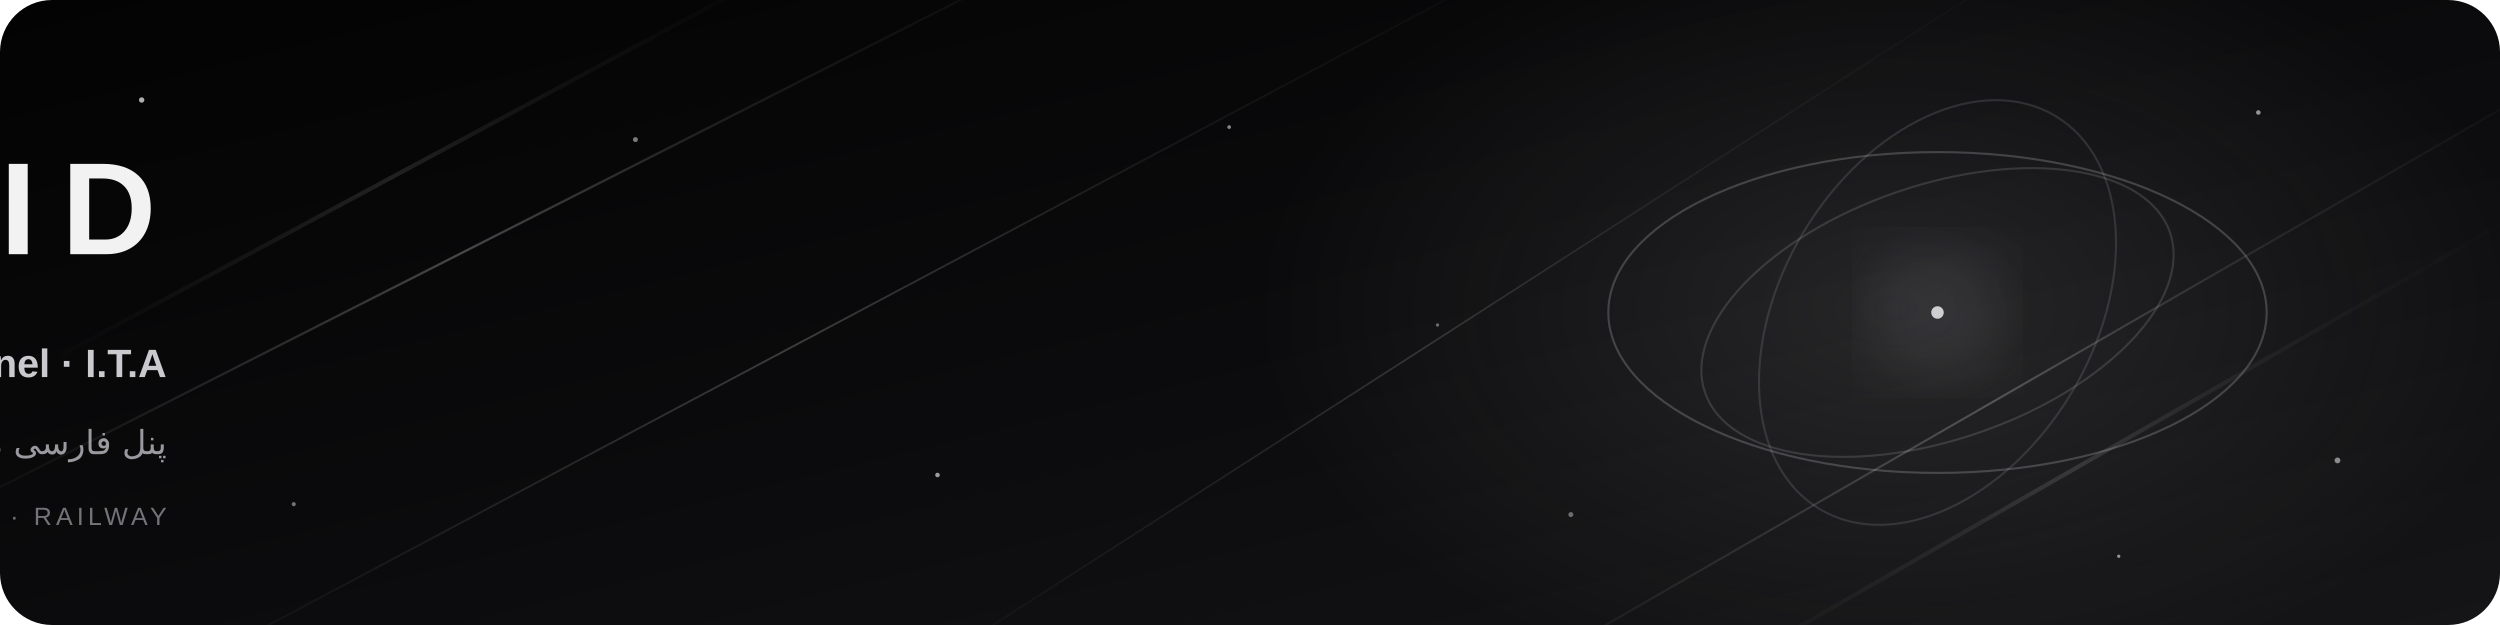
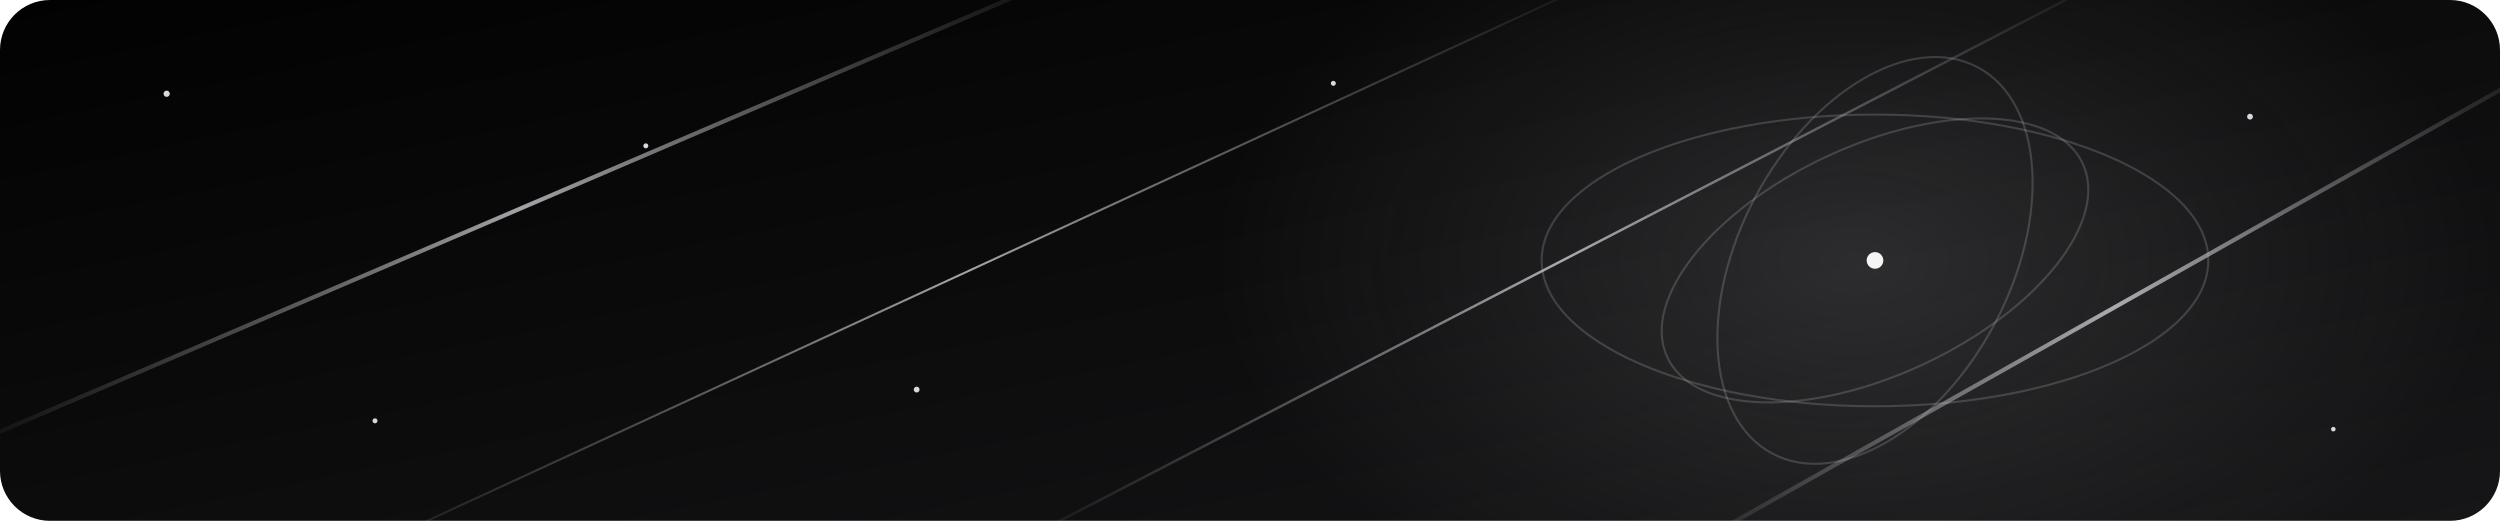
- <svg xmlns="http://www.w3.org/2000/svg" width="1200" height="300" viewBox="0 0 1200 300" role="img" aria-labelledby="title desc">
+ <svg xmlns="http://www.w3.org/2000/svg" width="1200" height="250" viewBox="0 0 1200 250" role="img" aria-label="Void dark silver abstract header">
  <defs>
-     <linearGradient id="bg" x1="0" y1="0" x2="1" y2="1">
-       <stop offset="0" stop-color="#030303" />
-       <stop offset=".52" stop-color="#0b0b0d" />
-       <stop offset="1" stop-color="#151517" />
+     <linearGradient id="bg" x2="1" y2="1">
+       <stop stop-color="#020202" />
+       <stop offset="1" stop-color="#161618" />
    </linearGradient>
-     <linearGradient id="silver" x1="0" y1="0" x2="1" y2="0">
-       <stop offset="0" stop-color="#7e7e83" stop-opacity=".1" />
-       <stop offset=".45" stop-color="#f3f3f4" stop-opacity=".85" />
-       <stop offset=".7" stop-color="#a7a7ad" stop-opacity=".4" />
-       <stop offset="1" stop-color="#6b6b70" stop-opacity=".08" />
+     <linearGradient id="beam">
+       <stop stop-color="#8e8e96" stop-opacity="0" />
+       <stop offset=".5" stop-color="#e5e5eb" stop-opacity=".7" />
+       <stop offset="1" stop-color="#8e8e96" stop-opacity="0" />
    </linearGradient>
    <radialGradient id="halo">
-       <stop offset="0" stop-color="#d8d8dd" stop-opacity=".12" />
-       <stop offset="1" stop-color="#d8d8dd" stop-opacity="0" />
+       <stop stop-color="#d7d7dd" stop-opacity=".15" />
+       <stop offset="1" stop-color="#d7d7dd" stop-opacity="0" />
    </radialGradient>
-     <filter id="blur">
-       <feGaussianBlur stdDeviation="15" />
-     </filter>
  </defs>
-   <rect width="1200" height="300" rx="25" fill="url(#bg)" />
-   <ellipse cx="910" cy="148" rx="310" ry="190" fill="url(#halo)" />
-   <g fill="none" stroke="url(#silver)">
-     <path d="M-20 244 L520 -30" stroke-width="1.1" opacity=".32" />
-     <path d="M80 326 L750 -30" stroke-width=".9" opacity=".26" />
-     <path d="M430 330 L990 -30" stroke-width=".8" opacity=".19" />
-     <path d="M710 335 L1260 18" stroke-width="1" opacity=".29" />
-     <path d="M30 170 L380 -18" stroke-width="2" opacity=".14" />
-     <path d="M830 320 L1200 108" stroke-width="2" opacity=".15" />
+   <rect width="1200" height="250" rx="24" fill="url(#bg)" />
+   <ellipse cx="890" cy="125" rx="310" ry="190" fill="url(#halo)" />
+   <g fill="none" stroke="url(#beam)">
+     <path d="M-30 220 L530 -20" stroke-width="2" />
+     <path d="M140 280 L790 -20" />
+     <path d="M470 270 L1030 -20" stroke-width="1.2" />
+     <path d="M780 280 L1250 15" stroke-width="2" />
  </g>
-   <ellipse cx="930" cy="150" rx="158" ry="77" fill="none" stroke="#d7d7dc" stroke-opacity=".23" stroke-width="1" />
-   <ellipse cx="930" cy="150" rx="118" ry="61" fill="none" stroke="#ededf0" stroke-opacity=".14" stroke-width="1" transform="rotate(-19 930 150)" />
-   <ellipse cx="930" cy="150" rx="75" ry="110" fill="none" stroke="#a6a6ad" stroke-opacity=".19" stroke-width="1" transform="rotate(31 930 150)" />
-   <circle cx="930" cy="150" r="34" fill="#d5d5da" opacity=".09" filter="url(#blur)" />
-   <circle cx="930" cy="150" r="3" fill="#f5f5f6" opacity=".8" />
-   <g fill="#d8d8dc">
-     <circle cx="68" cy="48" r="1.3" opacity=".8" />
-     <circle cx="141" cy="242" r="1" opacity=".5" />
-     <circle cx="305" cy="67" r="1.2" opacity=".55" />
-     <circle cx="450" cy="228" r="1.1" opacity=".7" />
-     <circle cx="590" cy="61" r=".9" opacity=".6" />
-     <circle cx="754" cy="247" r="1.2" opacity=".45" />
-     <circle cx="1084" cy="54" r="1.1" opacity=".65" />
-     <circle cx="1122" cy="221" r="1.4" opacity=".6" />
-     <circle cx="1017" cy="267" r=".8" opacity=".65" />
-     <circle cx="690" cy="156" r=".8" opacity=".45" />
+   <g fill="none" stroke="#d6d6dc" stroke-opacity=".2">
+     <ellipse cx="900" cy="125" rx="160" ry="70" />
+     <ellipse cx="900" cy="125" rx="110" ry="55" transform="rotate(-25 900 125)" />
+     <ellipse cx="900" cy="125" rx="65" ry="105" transform="rotate(28 900 125)" />
  </g>
-   <g font-family="Vazirmatn,Tahoma,Arial,sans-serif" direction="rtl" unicode-bidi="plaintext">
-     <text x="75" y="122" fill="#f2f2f3" font-size="63" font-weight="800" letter-spacing="12">VOID</text>
-     <path d="M80 145 H380" stroke="url(#silver)" stroke-width="1.5" />
-     <text x="80" y="181" fill="#c9c9ce" font-size="19" font-weight="600">Abyss Tunnel · I.T.A.</text>
-     <text x="80" y="218" fill="#99999f" font-size="16">پنل فارسی مدیریت سرویس‌های Xray</text>
-     <text x="80" y="252" fill="#73737a" font-size="12" letter-spacing="2">SELF-HOSTED · DOCKER · RAILWAY</text>
+   <circle cx="900" cy="125" r="4" fill="#f5f5f6" />
+   <g fill="#d8d8de">
+     <circle cx="80" cy="45" r="1.5" />
+     <circle cx="180" cy="202" r="1.2" />
+     <circle cx="310" cy="70" r="1.2" />
+     <circle cx="440" cy="187" r="1.4" />
+     <circle cx="640" cy="40" r="1.2" />
+     <circle cx="1080" cy="56" r="1.4" />
+     <circle cx="1120" cy="206" r="1.1" />
  </g>
</svg>
